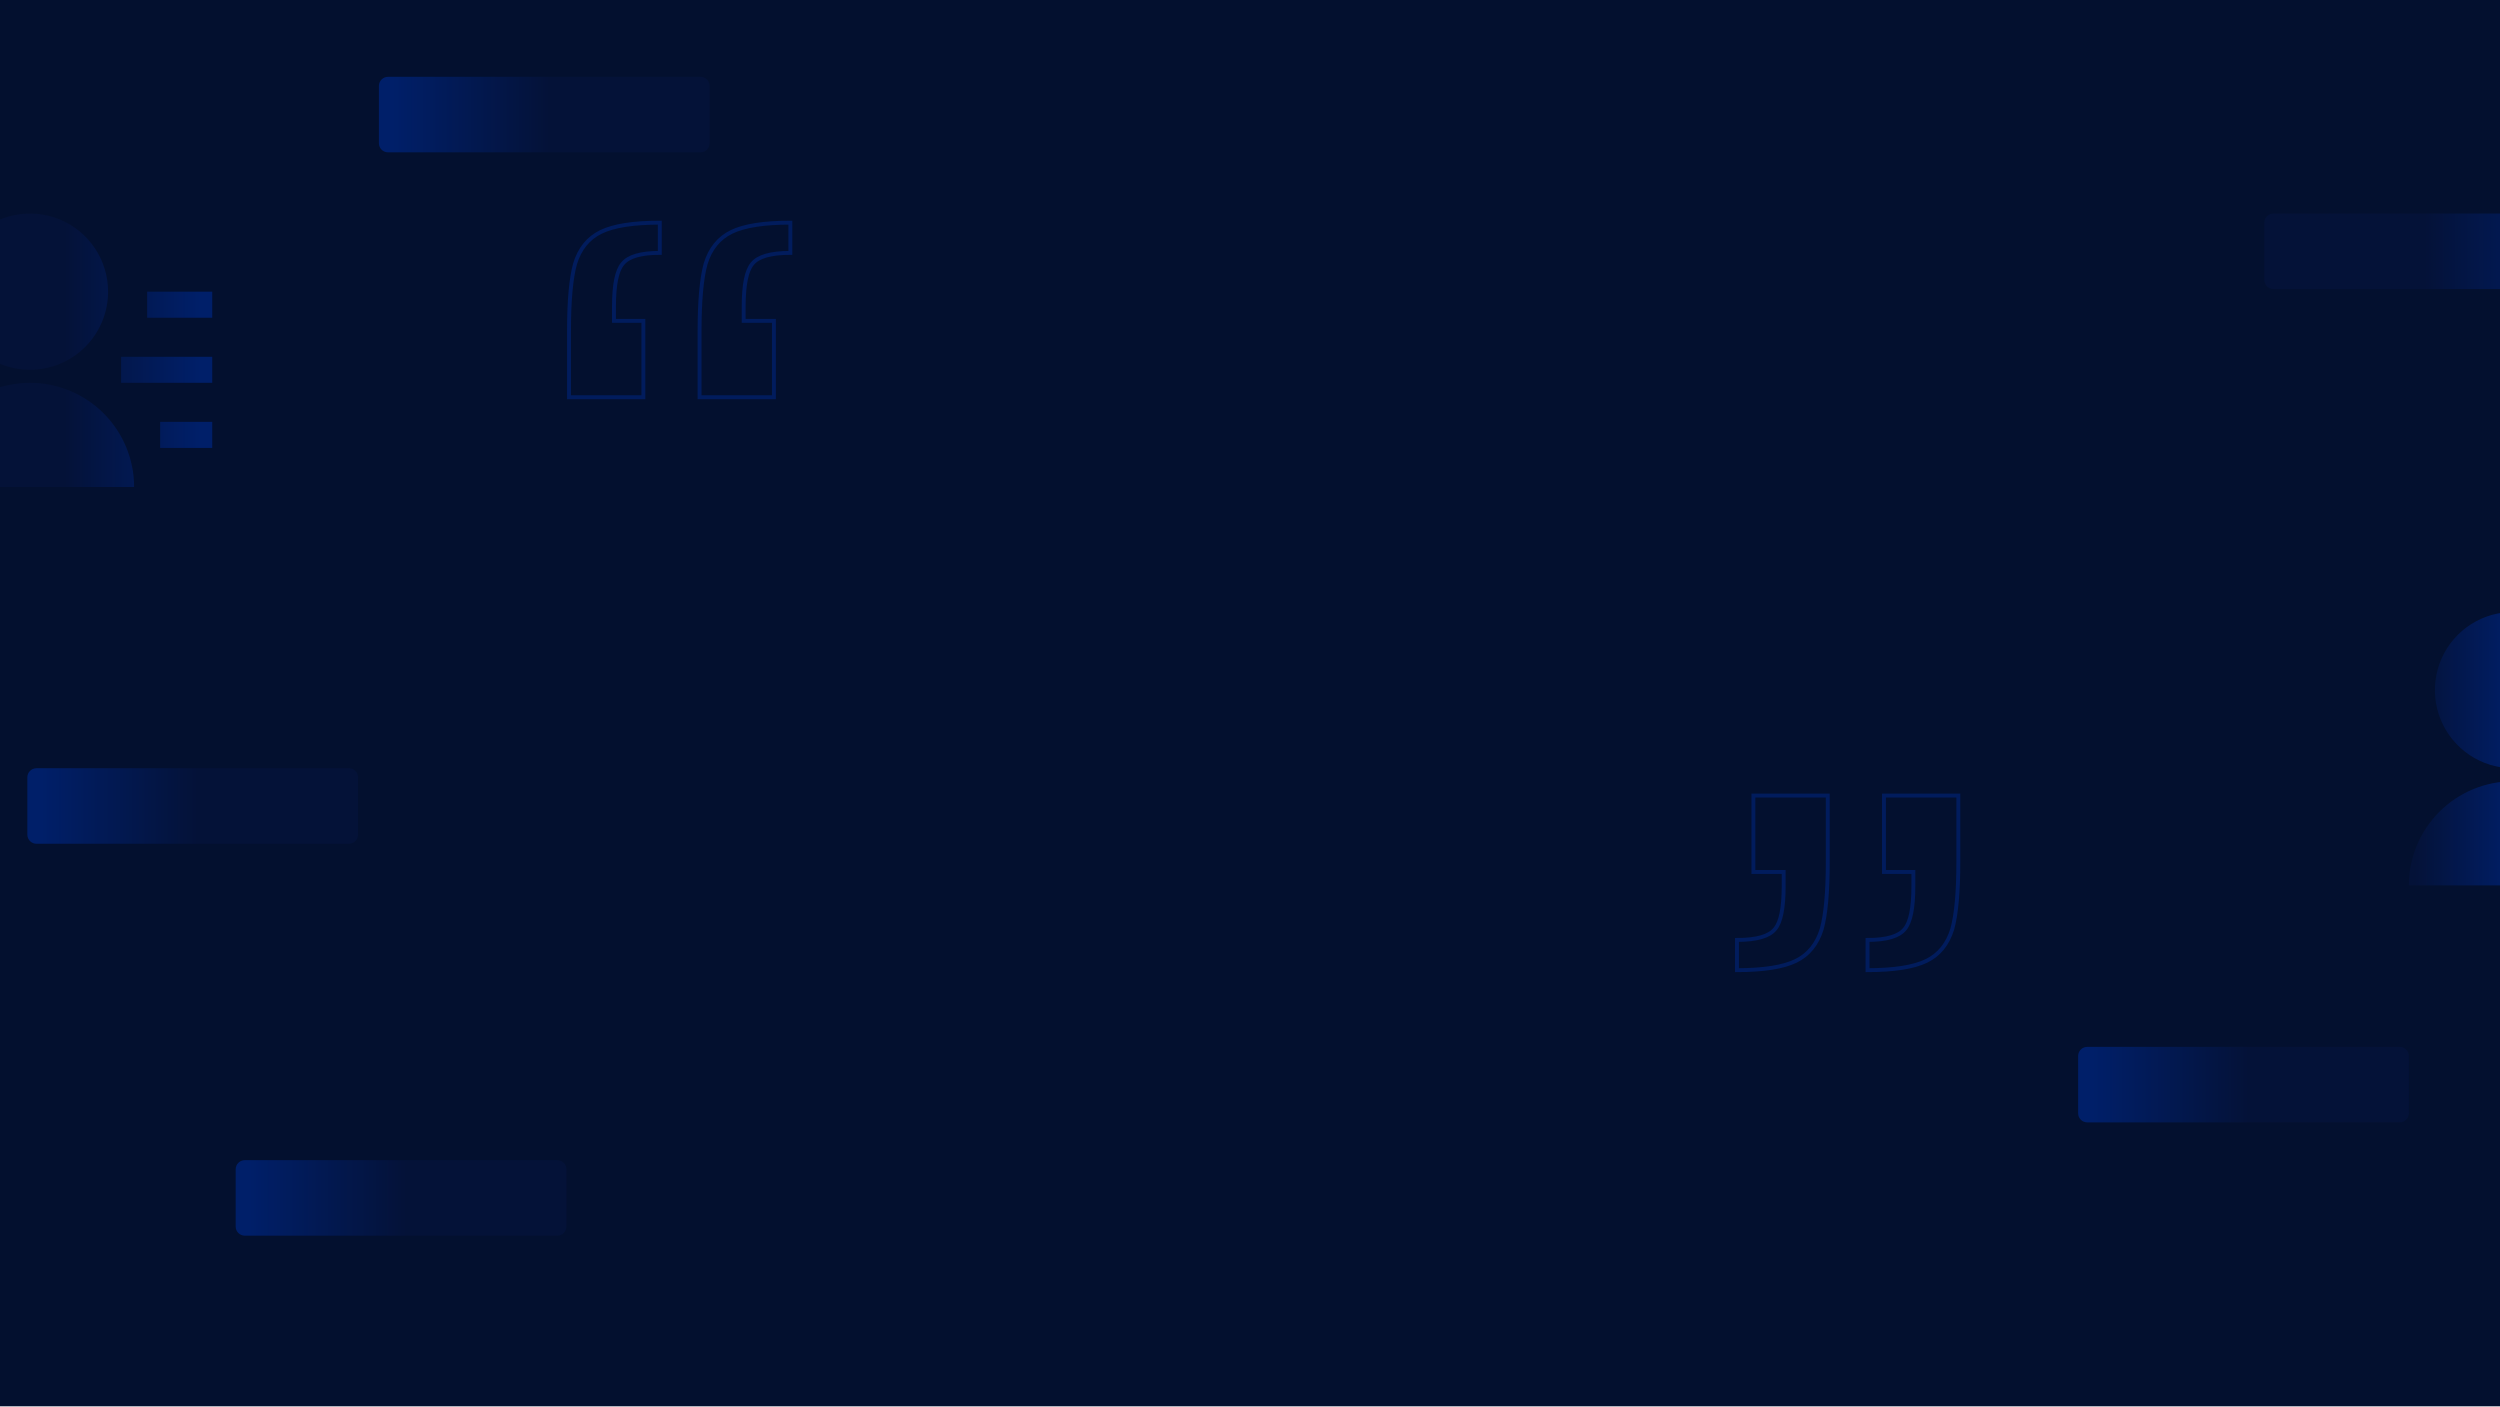
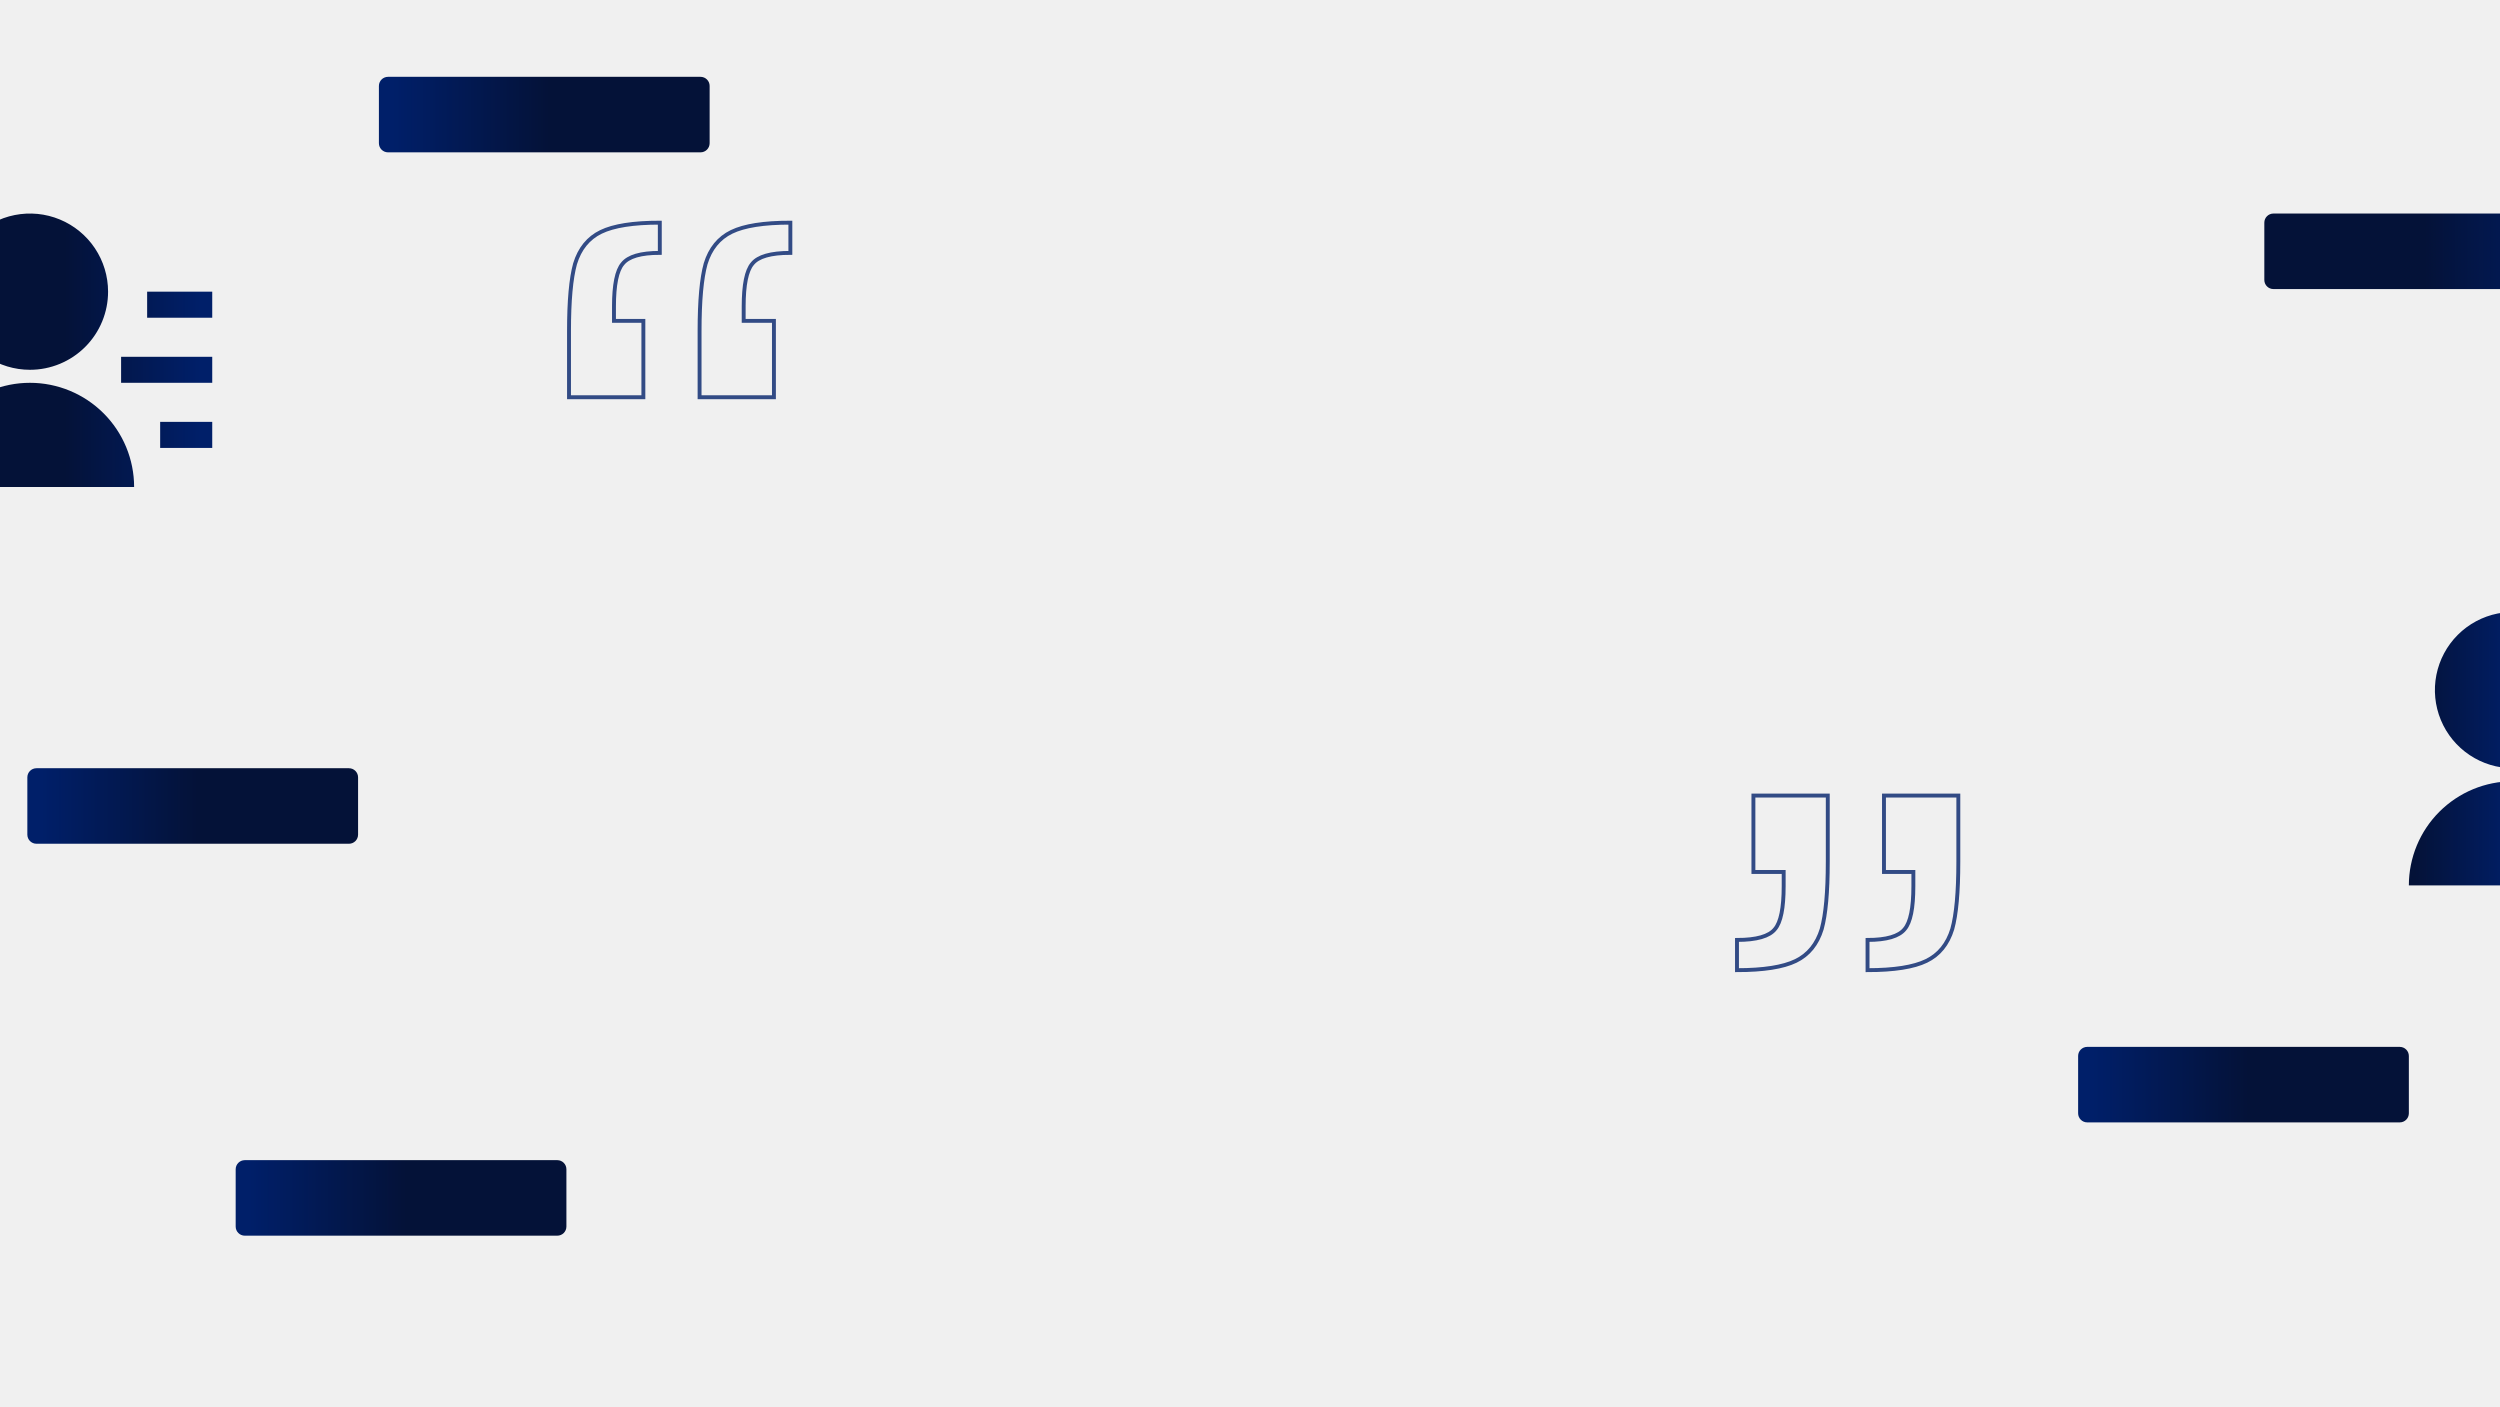
<svg xmlns="http://www.w3.org/2000/svg" width="1920" height="1080" viewBox="0 0 1920 1080" fill="none">
  <g clip-path="url(#clip0)">
-     <rect width="1920" height="1080" fill="#03102F" />
    <path opacity="0.79" d="M1504 661.927C1504 685.134 1502.45 702.324 1499.35 713.498C1495.81 725.101 1489.17 733.267 1479.43 737.994C1469.69 742.721 1454.64 745.085 1434.27 745.085V721.878C1448.88 721.878 1458.4 719.085 1462.83 713.498C1467.25 708.341 1469.47 697.382 1469.47 680.621V669.662H1446.89V611H1504V661.927ZM1403.73 661.927C1403.73 685.134 1402.18 702.324 1399.08 713.498C1395.54 725.101 1388.9 733.268 1379.16 737.998C1369.42 742.728 1354.37 745.09 1334 745.085V721.878C1349.05 721.878 1358.79 719.085 1363.22 713.498C1367.65 708.341 1369.86 697.382 1369.86 680.621V669.662H1346.62V611H1403.73V661.927Z" stroke="#001F69" stroke-width="3" />
    <path opacity="0.79" d="M437 254.158C437 230.951 438.549 213.761 441.648 202.587C445.19 190.984 451.831 182.818 461.57 178.091C471.309 173.364 486.362 171 506.727 171V194.207C492.118 194.207 482.599 197 478.172 202.587C473.745 207.744 471.532 218.703 471.531 235.464V246.423H494.109V305.085H437V254.158ZM537.273 254.158C537.273 230.951 538.822 213.761 541.921 202.587C545.463 190.984 552.104 182.817 561.843 178.087C571.582 173.357 586.635 170.995 607 171V194.207C591.948 194.207 582.208 197 577.781 202.587C573.354 207.744 571.14 218.703 571.14 235.464V246.423H594.382V305.085H537.273V254.158Z" stroke="#001F69" stroke-width="3" />
    <path d="M-57 374C-57 352.783 -48.572 332.434 -33.569 317.431C-18.566 302.429 1.783 294 23 294C44.217 294 64.566 302.429 79.569 317.431C94.572 332.434 103 352.783 103 374H-57ZM23 284C11.133 284 -0.467 280.481 -10.334 273.888C-20.201 267.295 -27.892 257.925 -32.433 246.961C-36.974 235.997 -38.162 223.933 -35.847 212.295C-33.532 200.656 -27.818 189.965 -19.426 181.574C-11.035 173.182 -0.344 167.468 11.295 165.153C22.933 162.838 34.997 164.026 45.961 168.567C56.925 173.109 66.295 180.799 72.888 190.666C79.481 200.533 83 212.133 83 224C83.002 231.88 81.452 239.683 78.437 246.964C75.423 254.244 71.003 260.859 65.431 266.431C59.859 272.003 53.244 276.423 45.964 279.437C38.683 282.452 30.88 284.002 23 284ZM123 324H163V344H123V324ZM93 274H163V294H93V274ZM113 224H163V244H113V224Z" fill="url(#paint0_linear)" />
    <path d="M1850 680C1850 658.783 1858.43 638.434 1873.43 623.431C1888.43 608.429 1908.78 600 1930 600C1951.22 600 1971.57 608.429 1986.57 623.431C2001.57 638.434 2010 658.783 2010 680H1850ZM1930 590C1918.13 590 1906.53 586.481 1896.67 579.888C1886.8 573.295 1879.11 563.925 1874.57 552.961C1870.03 541.997 1868.84 529.933 1871.15 518.295C1873.47 506.656 1879.18 495.965 1887.57 487.574C1895.96 479.182 1906.66 473.468 1918.29 471.153C1929.93 468.838 1942 470.026 1952.96 474.567C1963.92 479.109 1973.3 486.799 1979.89 496.666C1986.48 506.533 1990 518.133 1990 530C1990 537.88 1988.45 545.683 1985.44 552.964C1982.42 560.244 1978 566.859 1972.43 572.431C1966.86 578.003 1960.24 582.423 1952.96 585.437C1945.68 588.452 1937.88 590.002 1930 590ZM2030 630H2070V650H2030V630ZM2000 580H2070V600H2000V580ZM2020 530H2070V550H2020V530Z" fill="url(#paint1_linear)" />
    <path d="M188 949H428C431.866 949 435 945.866 435 942V898C435 894.134 431.866 891 428 891H188C184.134 891 181 894.134 181 898V942C181 945.866 184.134 949 188 949Z" fill="url(#paint2_linear)" />
    <path d="M298 117L538 117C541.866 117 545 113.866 545 110V66C545 62.134 541.866 59 538 59L298 59C294.134 59 291 62.134 291 66V110C291 113.866 294.134 117 298 117Z" fill="url(#paint3_linear)" />
    <path d="M1986 164H1746C1742.13 164 1739 167.134 1739 171V215C1739 218.866 1742.13 222 1746 222H1986C1989.87 222 1993 218.866 1993 215V171C1993 167.134 1989.87 164 1986 164Z" fill="url(#paint4_linear)" />
    <path d="M1603 862H1843C1846.87 862 1850 858.866 1850 855V811C1850 807.134 1846.87 804 1843 804H1603C1599.13 804 1596 807.134 1596 811V855C1596 858.866 1599.13 862 1603 862Z" fill="url(#paint5_linear)" />
    <path d="M28 648H268C271.866 648 275 644.866 275 641V597C275 593.134 271.866 590 268 590H28C24.134 590 21 593.134 21 597V641C21 644.866 24.134 648 28 648Z" fill="url(#paint6_linear)" />
  </g>
  <defs>
    <linearGradient id="paint0_linear" x1="157.72" y1="269" x2="-52.6" y2="269" gradientUnits="userSpaceOnUse">
      <stop offset="0.019" stop-color="#001F69" />
      <stop offset="0.514" stop-color="#041238" />
    </linearGradient>
    <linearGradient id="paint1_linear" x1="2064.72" y1="575" x2="1854.4" y2="575" gradientUnits="userSpaceOnUse">
      <stop stop-color="#001F69" />
      <stop offset="0.05" stop-color="#041238" />
      <stop offset="0.626" stop-color="#001F69" />
      <stop offset="1" stop-color="#041238" />
    </linearGradient>
    <linearGradient id="paint2_linear" x1="187.096" y1="920" x2="429.92" y2="920" gradientUnits="userSpaceOnUse">
      <stop offset="0.019" stop-color="#001F69" />
      <stop offset="0.514" stop-color="#041238" />
    </linearGradient>
    <linearGradient id="paint3_linear" x1="297.096" y1="88" x2="539.92" y2="88" gradientUnits="userSpaceOnUse">
      <stop offset="0.019" stop-color="#001F69" />
      <stop offset="0.514" stop-color="#041238" />
    </linearGradient>
    <linearGradient id="paint4_linear" x1="1986.9" y1="193" x2="1744.08" y2="193" gradientUnits="userSpaceOnUse">
      <stop offset="0.019" stop-color="#001F69" />
      <stop offset="0.514" stop-color="#041238" />
    </linearGradient>
    <linearGradient id="paint5_linear" x1="1602.1" y1="833" x2="1844.92" y2="833" gradientUnits="userSpaceOnUse">
      <stop offset="0.019" stop-color="#001F69" />
      <stop offset="0.514" stop-color="#041238" />
    </linearGradient>
    <linearGradient id="paint6_linear" x1="27.096" y1="619" x2="269.92" y2="619" gradientUnits="userSpaceOnUse">
      <stop offset="0.019" stop-color="#001F69" />
      <stop offset="0.514" stop-color="#041238" />
    </linearGradient>
    <clipPath id="clip0">
      <rect width="1920" height="1080" fill="white" />
    </clipPath>
  </defs>
</svg>
